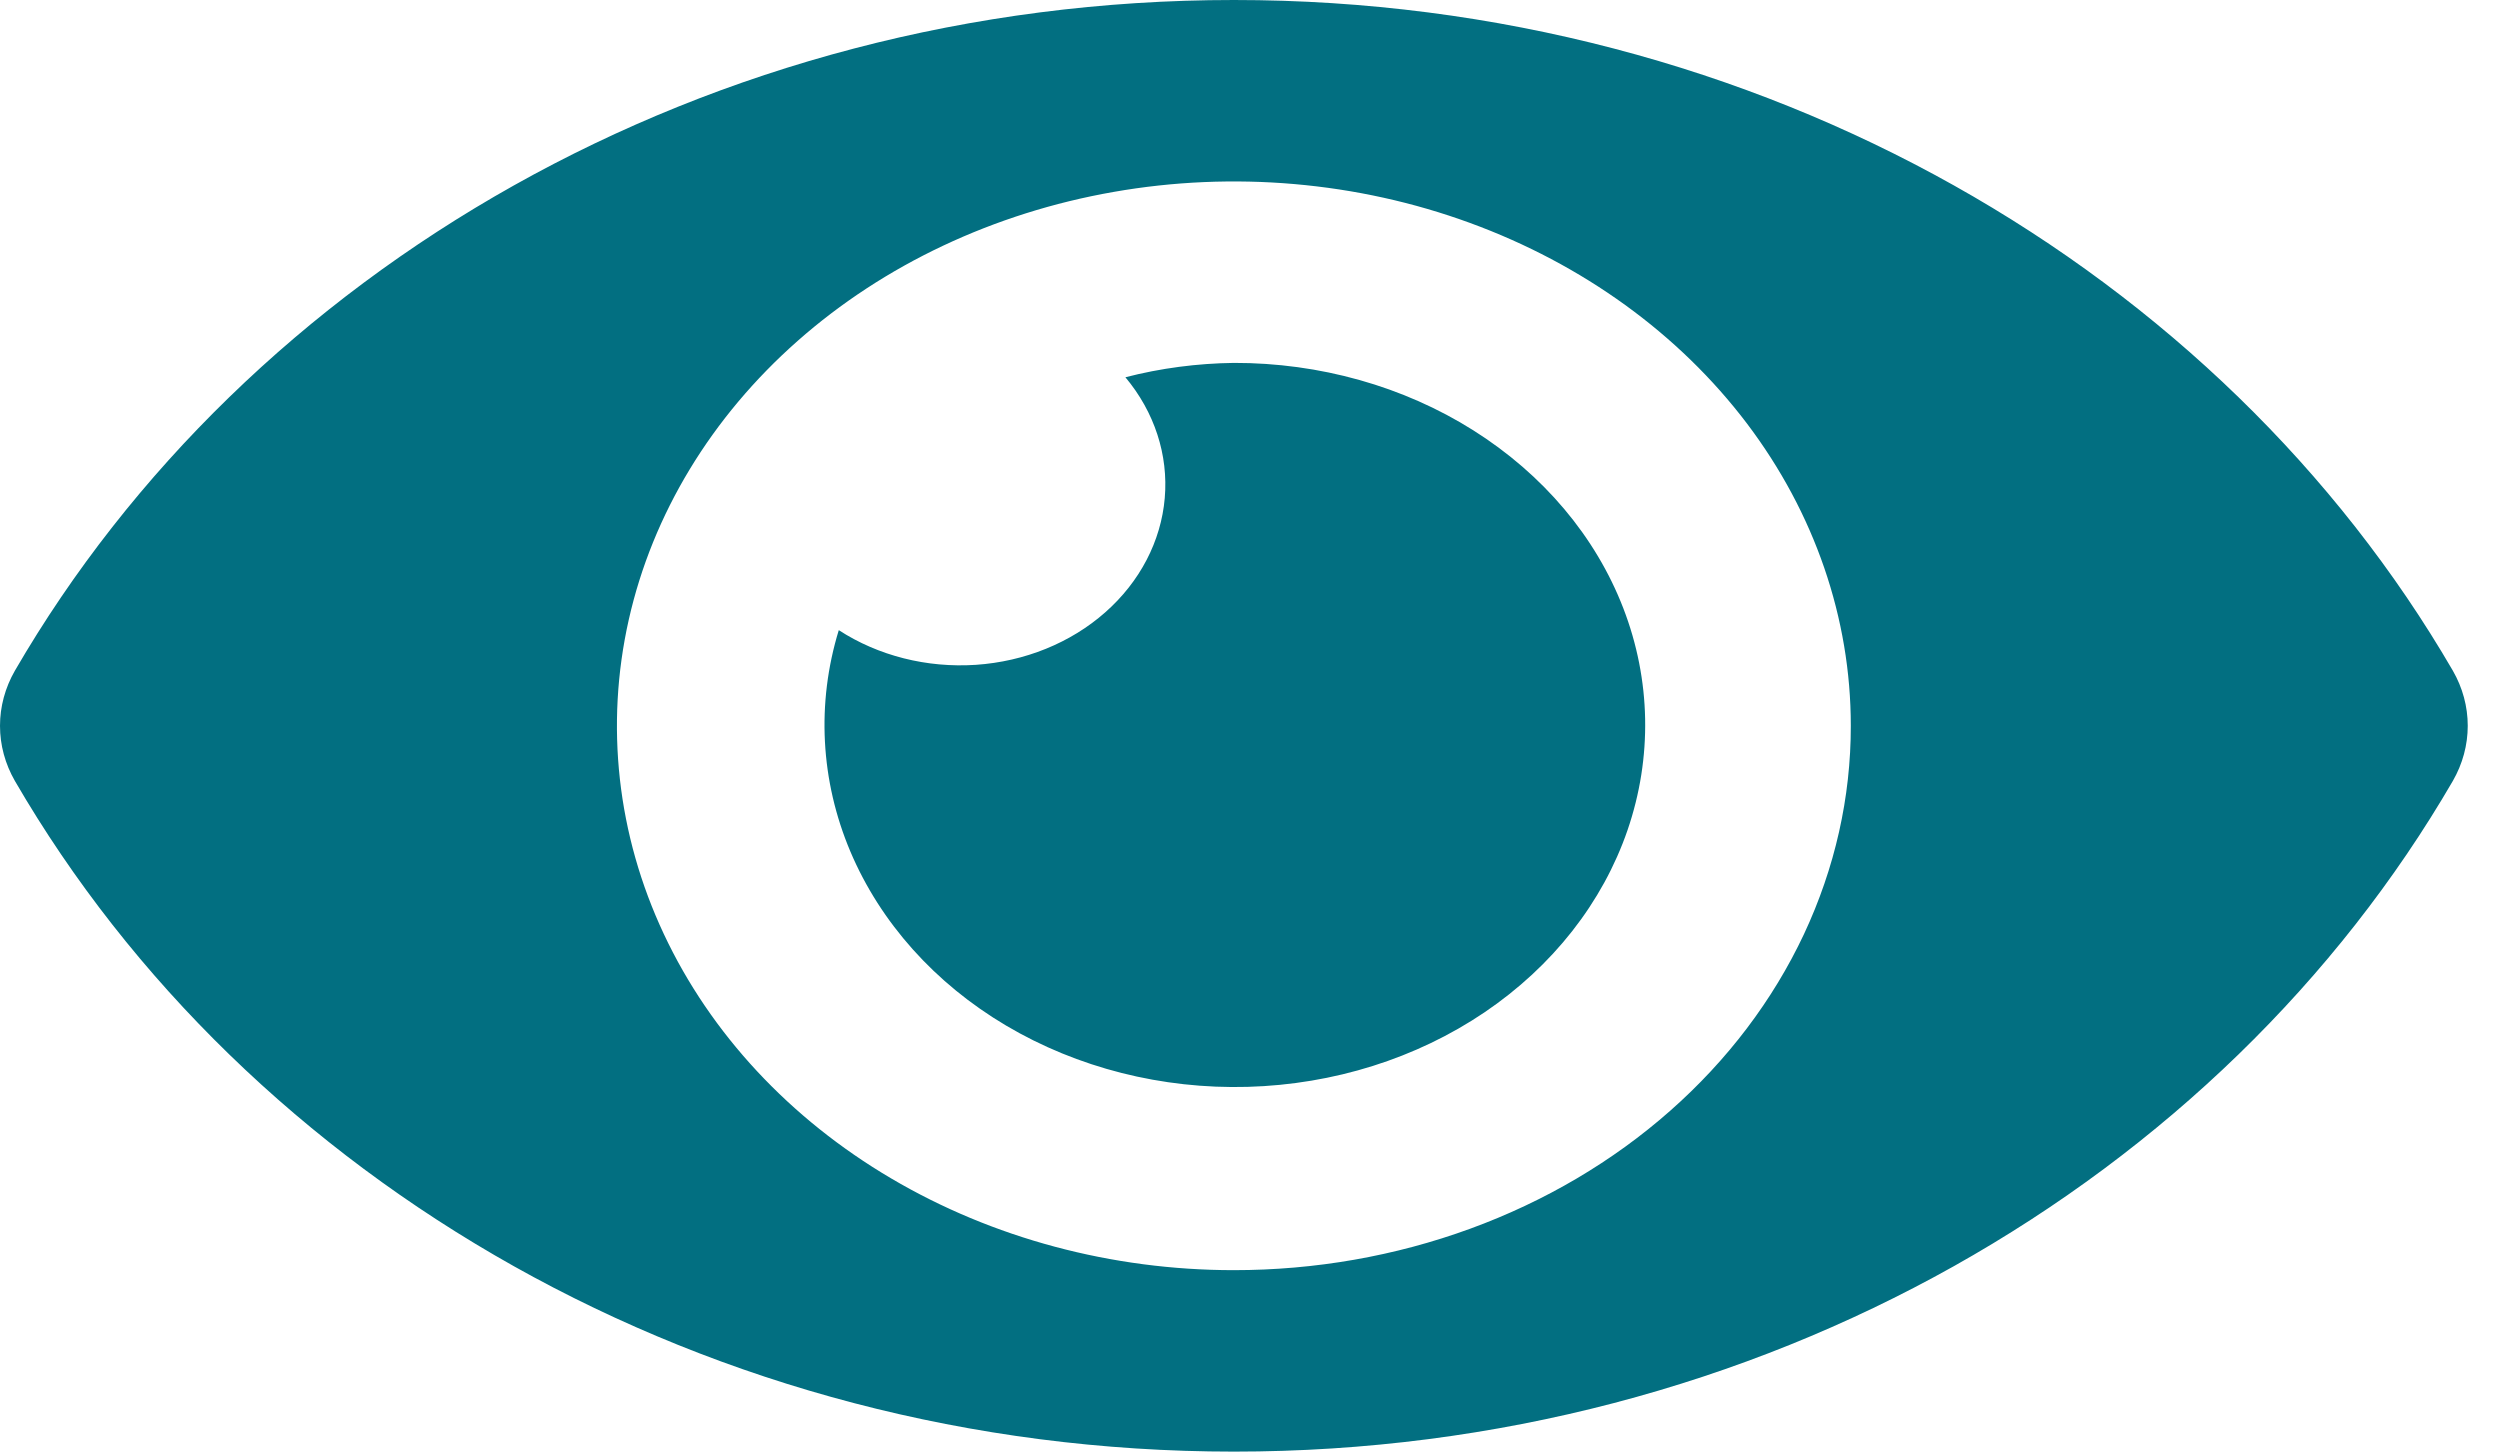
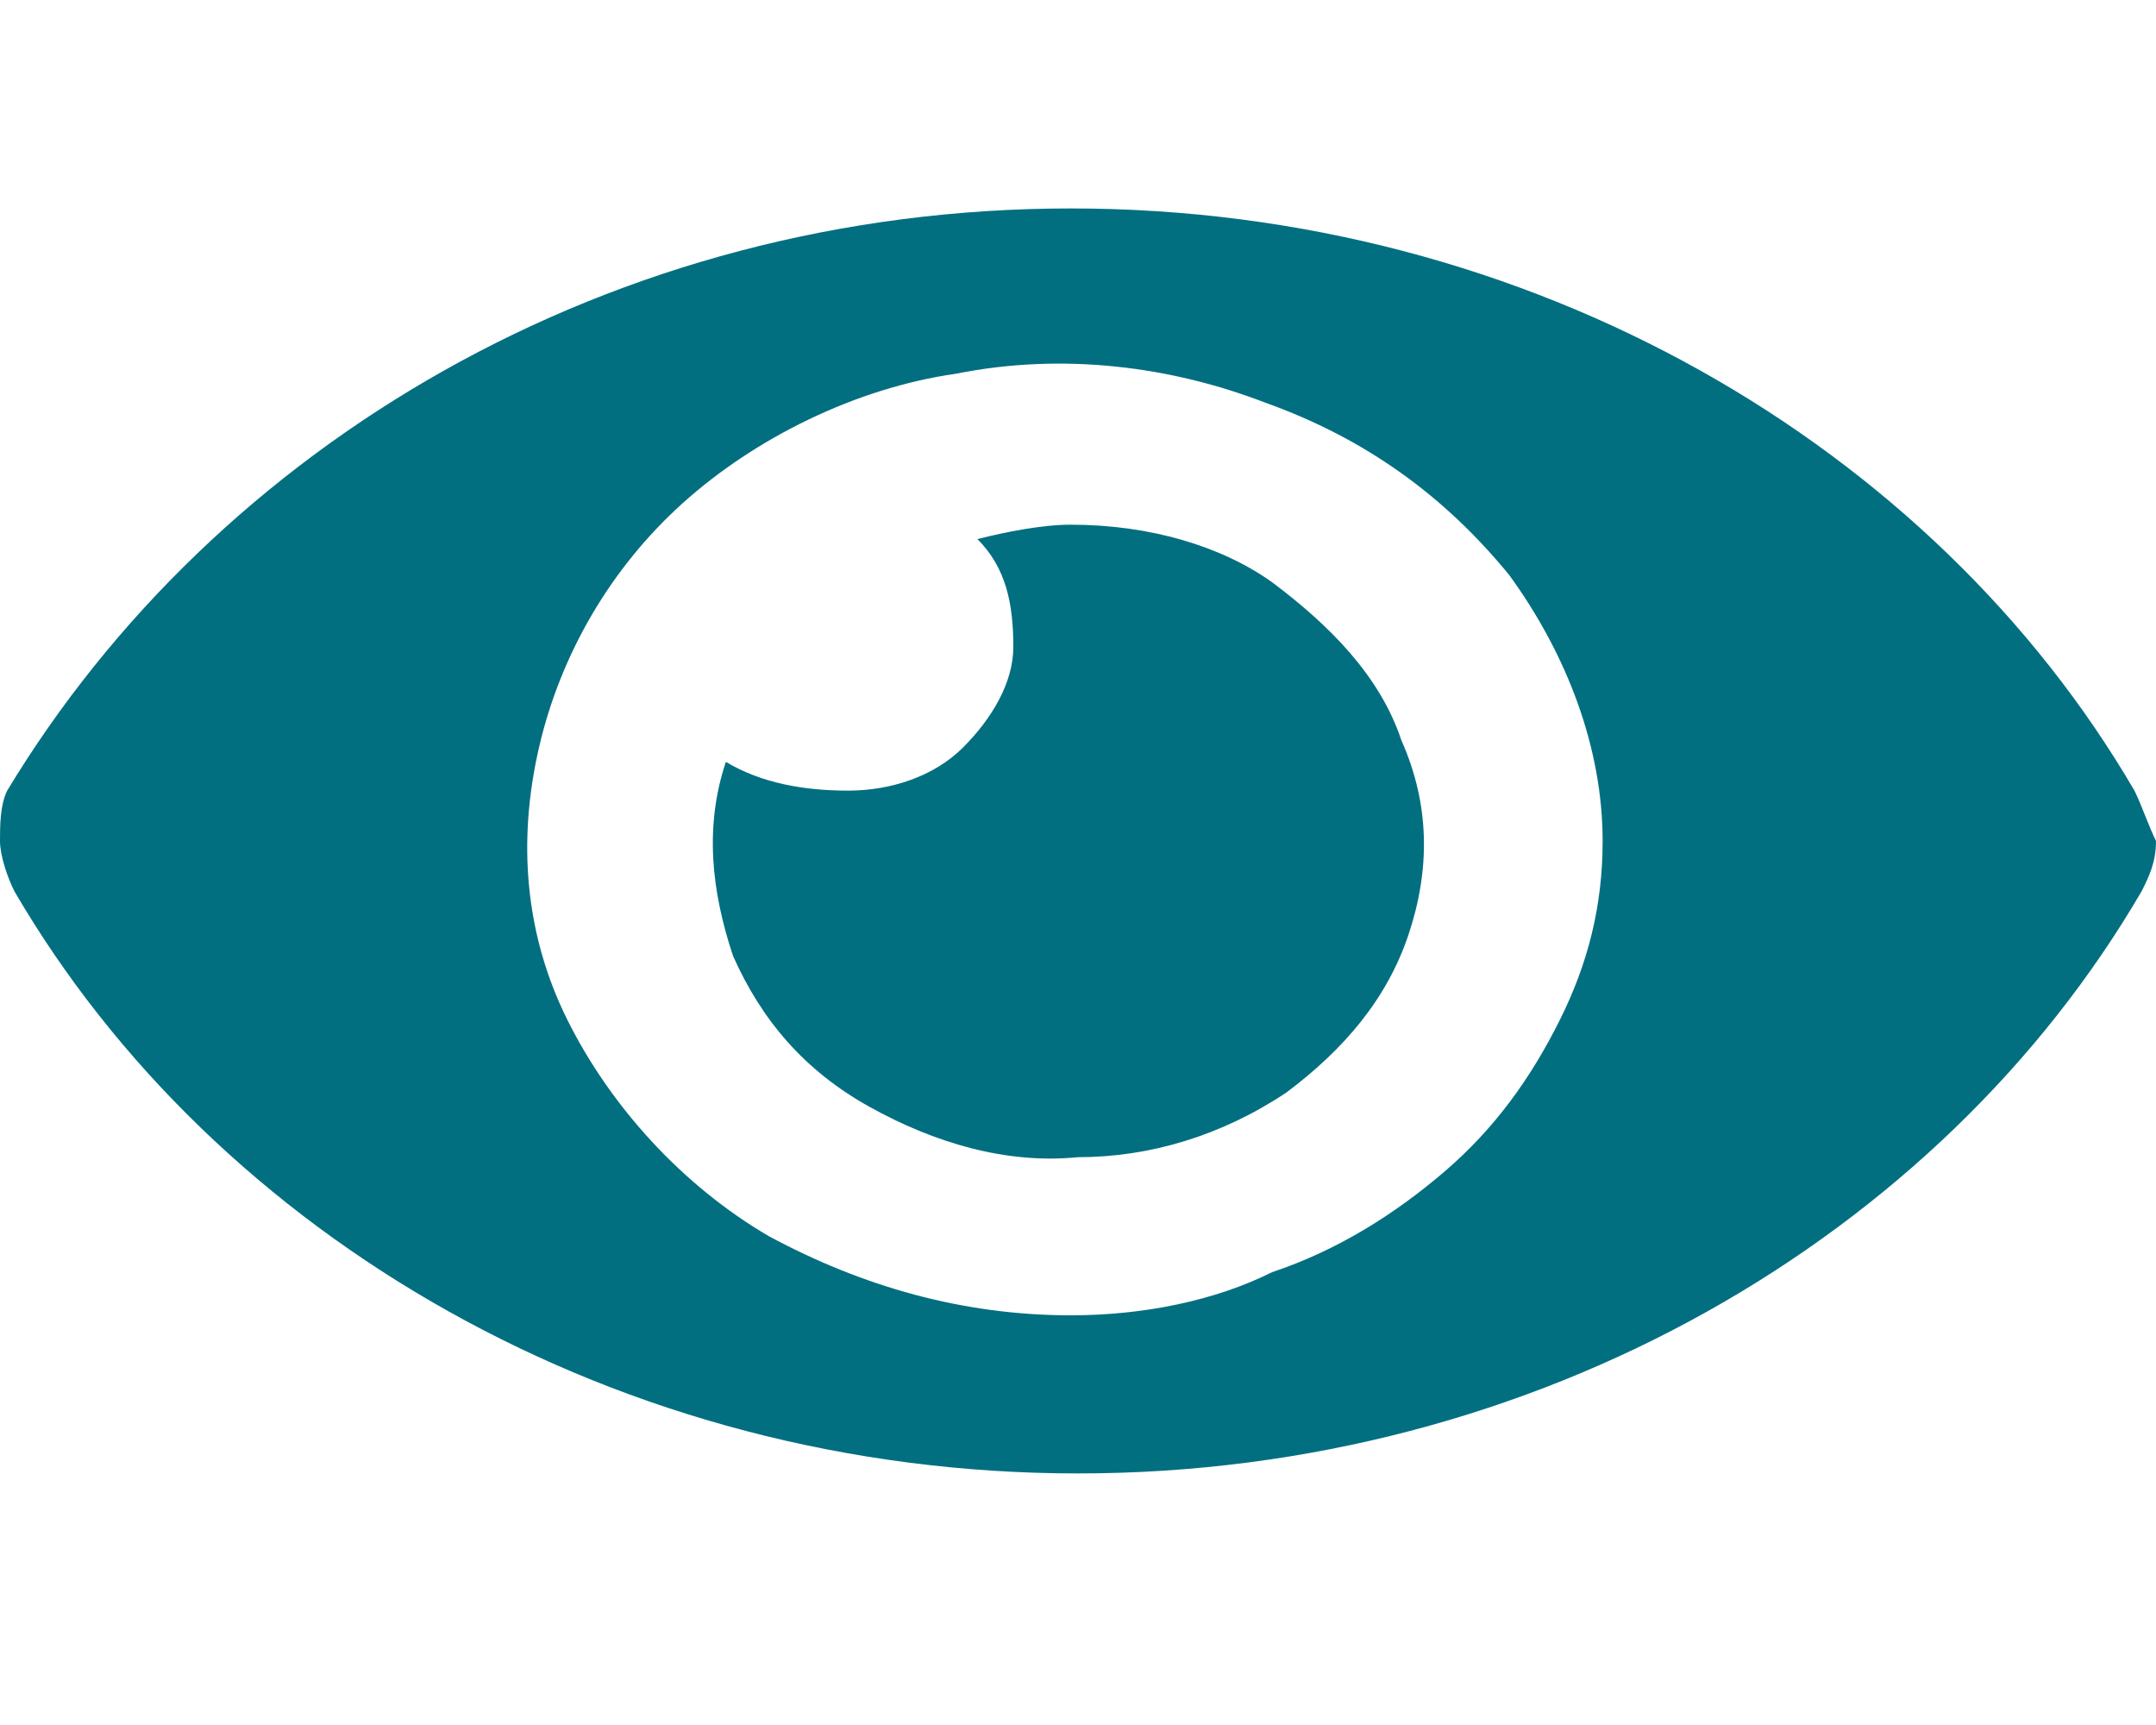
- <svg xmlns="http://www.w3.org/2000/svg" width="31" height="18" viewBox="0 0 31 18" fill="none">
-   <path d="M30.415 8.316C27.534 3.356 21.831 0 15.3 0C8.769 0 3.064 3.358 0.185 8.316C0.063 8.528 0 8.763 0 9C0 9.238 0.063 9.472 0.185 9.684C3.066 14.644 8.769 18 15.3 18C21.831 18 27.536 14.642 30.415 9.684C30.537 9.472 30.6 9.237 30.6 9C30.6 8.762 30.537 8.528 30.415 8.316ZM15.3 15.75C13.787 15.75 12.308 15.354 11.05 14.612C9.792 13.871 8.811 12.816 8.232 11.583C7.653 10.35 7.502 8.993 7.797 7.683C8.092 6.374 8.821 5.171 9.891 4.227C10.96 3.283 12.324 2.64 13.808 2.38C15.291 2.119 16.83 2.253 18.227 2.764C19.625 3.275 20.82 4.14 21.661 5.25C22.501 6.36 22.95 7.665 22.95 9C22.951 9.887 22.753 10.764 22.369 11.584C21.984 12.403 21.421 13.147 20.71 13.774C20 14.401 19.157 14.898 18.228 15.237C17.3 15.576 16.305 15.75 15.3 15.75ZM15.3 4.5C14.845 4.506 14.393 4.565 13.955 4.678C14.316 5.11 14.489 5.641 14.443 6.176C14.397 6.711 14.135 7.214 13.705 7.593C13.276 7.972 12.706 8.203 12.1 8.244C11.493 8.284 10.891 8.132 10.401 7.814C10.123 8.72 10.173 9.681 10.545 10.56C10.918 11.44 11.593 12.195 12.477 12.718C13.361 13.241 14.409 13.507 15.473 13.477C16.537 13.447 17.563 13.124 18.408 12.553C19.253 11.981 19.873 11.191 20.182 10.292C20.49 9.393 20.472 8.431 20.129 7.542C19.786 6.653 19.135 5.882 18.269 5.336C17.403 4.79 16.364 4.498 15.3 4.5Z" fill="#026F81" />
+ <svg xmlns="http://www.w3.org/2000/svg" width="30" height="24" viewBox="0 0 30 24" fill="none">
+   <path d="M29.7 11C26.9 6.2 21.3 2.9 14.9 2.9C8.5 2.9 3 6.2 0.1 11C0 11.2 0 11.5 0 11.7C0 11.9 0.1 12.2 0.2 12.4C3 17.2 8.6 20.5 15 20.5C21.4 20.5 27 17.2 29.8 12.4C29.9 12.2 30 12 30 11.7C29.9 11.5 29.8 11.2 29.7 11ZM14.9 18.3C13.4 18.3 12 17.9 10.7 17.2C9.5 16.5 8.5 15.4 7.9 14.2C7.3 13 7.2 11.7 7.5 10.4C7.8 9.1 8.5 7.9 9.5 7C10.5 6.1 11.9 5.4 13.3 5.2C14.8 4.9 16.3 5.1 17.6 5.6C19 6.1 20.1 6.9 21 8C21.8 9.1 22.3 10.4 22.3 11.7C22.3 12.6 22.1 13.4 21.7 14.2C21.3 15 20.8 15.7 20.1 16.3C19.4 16.9 18.6 17.4 17.7 17.7C16.9 18.1 15.9 18.3 14.9 18.3ZM14.9 7.3C14.5 7.3 14 7.4 13.6 7.5C14 7.9 14.1 8.4 14.1 9C14.1 9.5 13.8 10 13.4 10.4C13 10.8 12.4 11 11.8 11C11.2 11 10.6 10.9 10.1 10.6C9.8 11.5 9.9 12.4 10.2 13.3C10.6 14.2 11.2 14.9 12.1 15.4C13 15.9 14 16.2 15 16.1C16 16.1 17 15.8 17.9 15.2C18.7 14.6 19.3 13.9 19.6 13C19.9 12.1 19.9 11.2 19.5 10.3C19.2 9.4 18.5 8.7 17.7 8.1C17 7.6 16 7.3 14.9 7.3Z" fill="#026F81" />
</svg>
